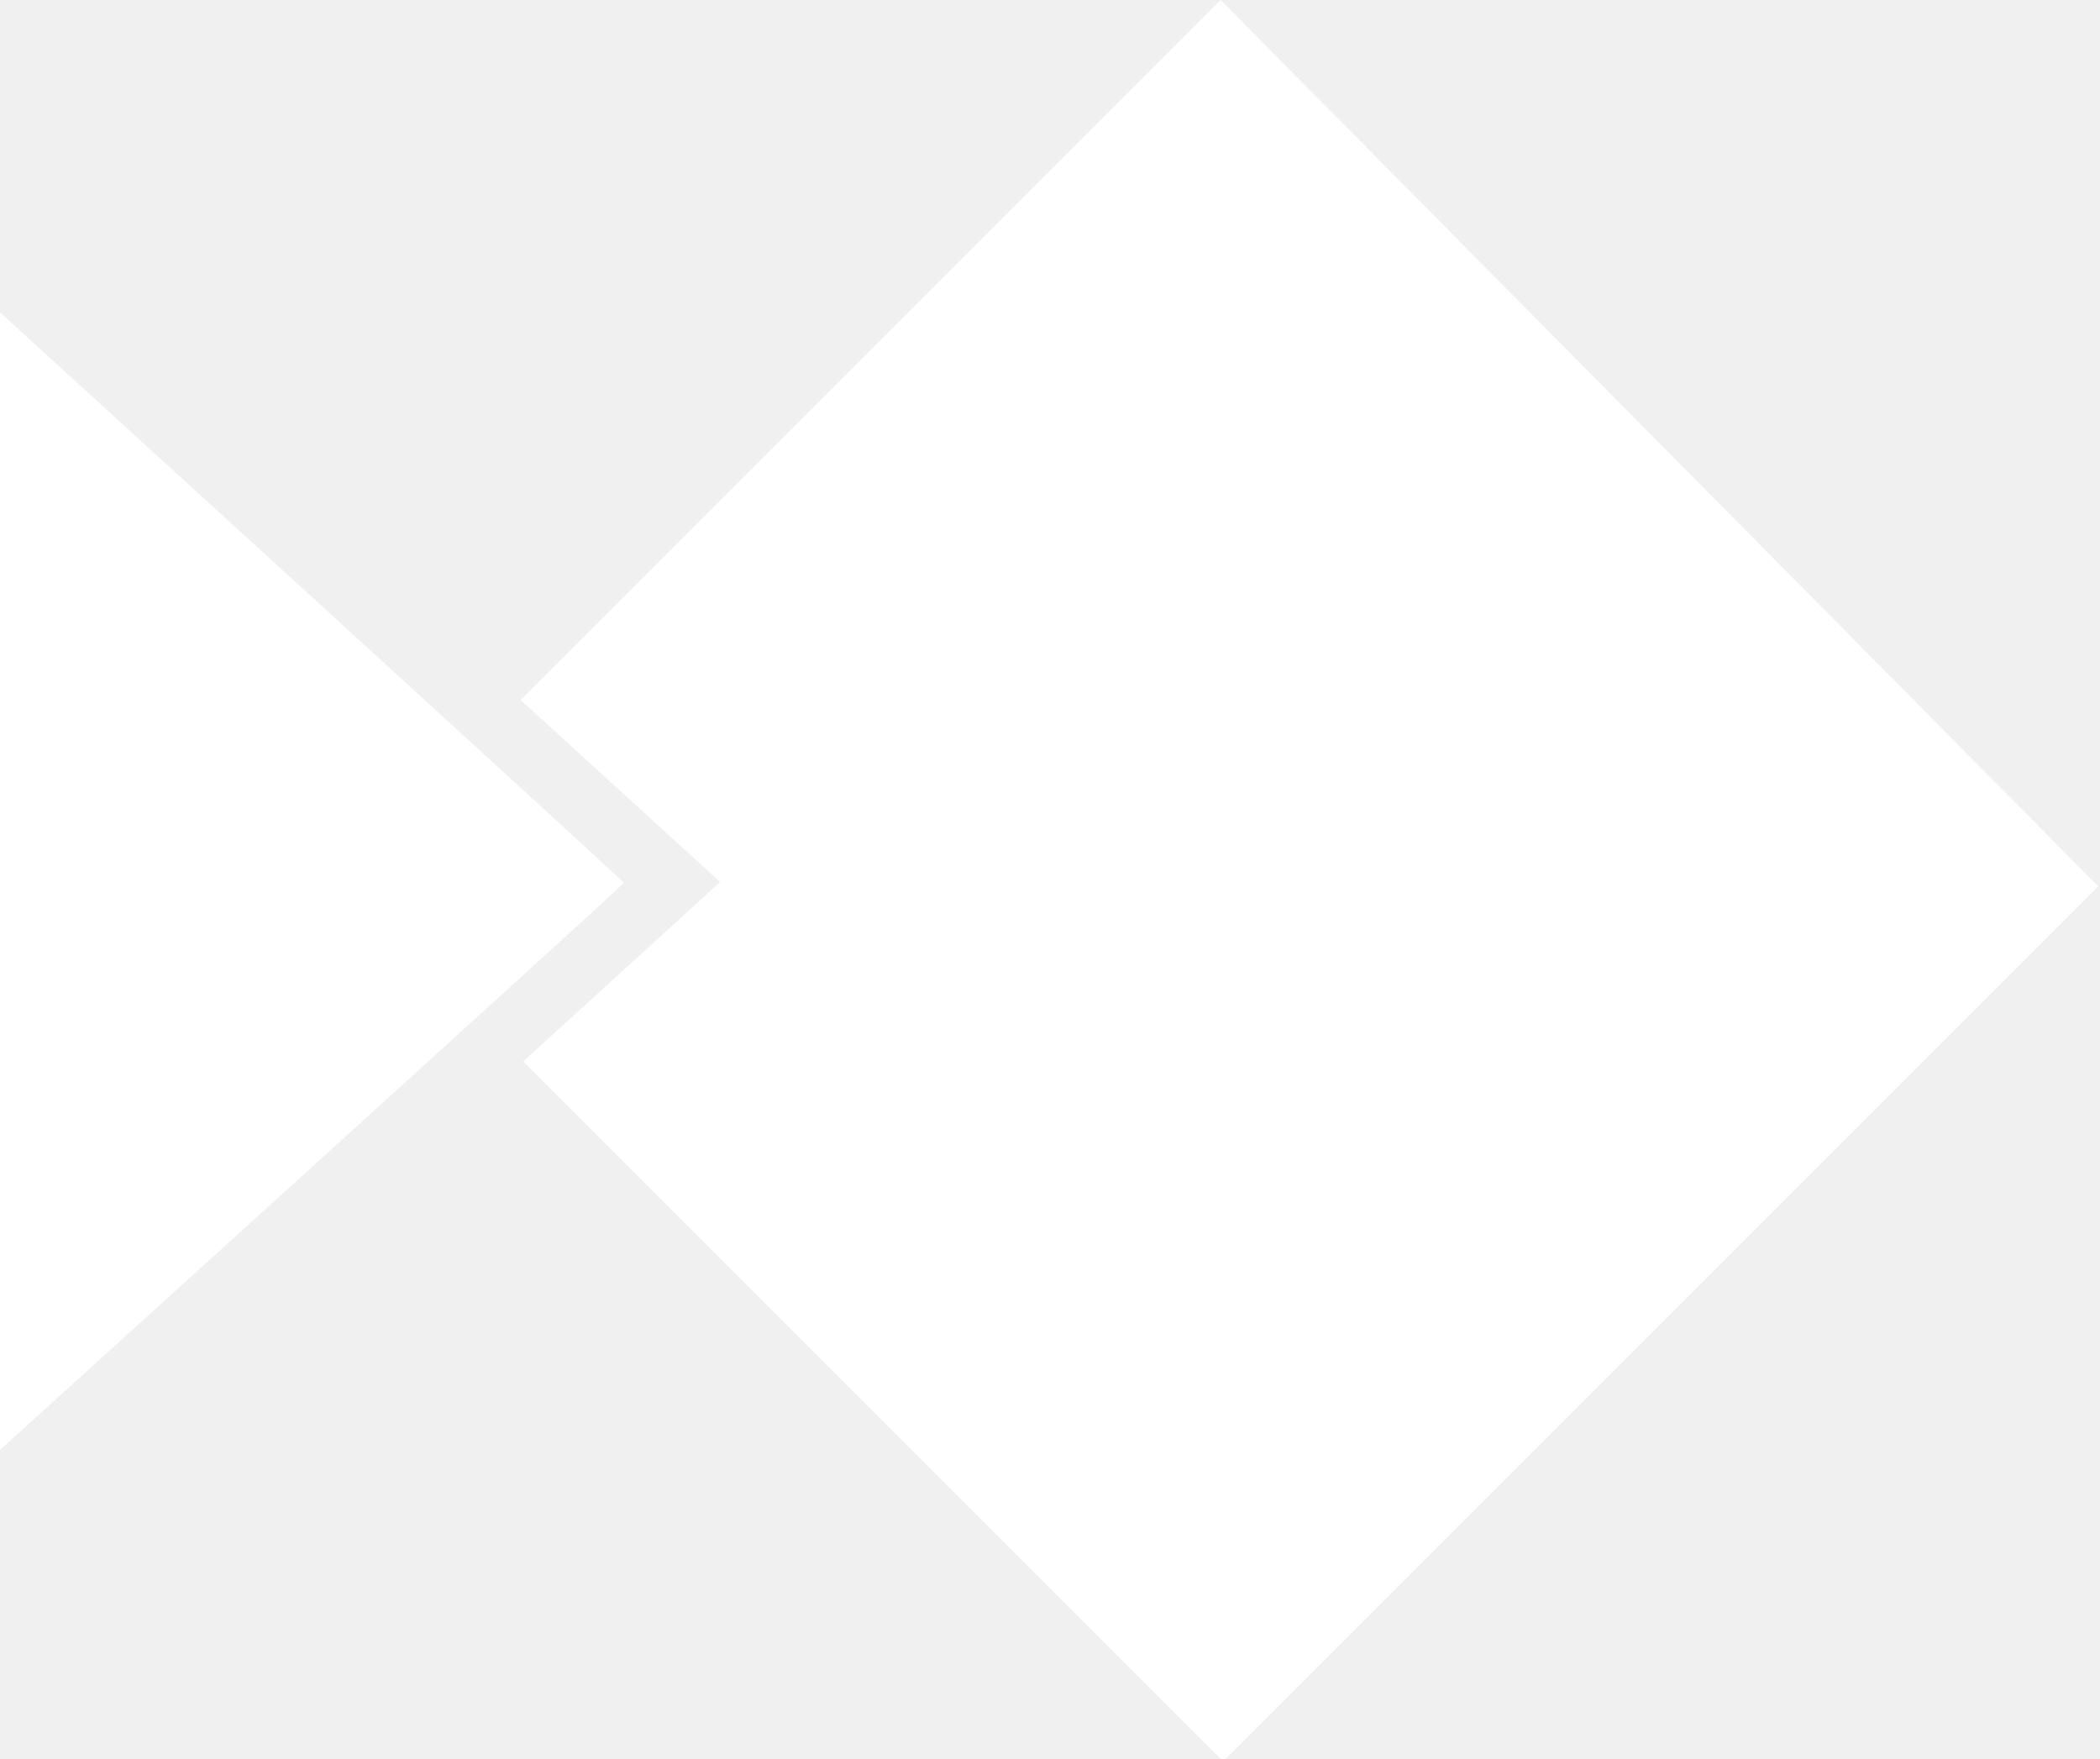
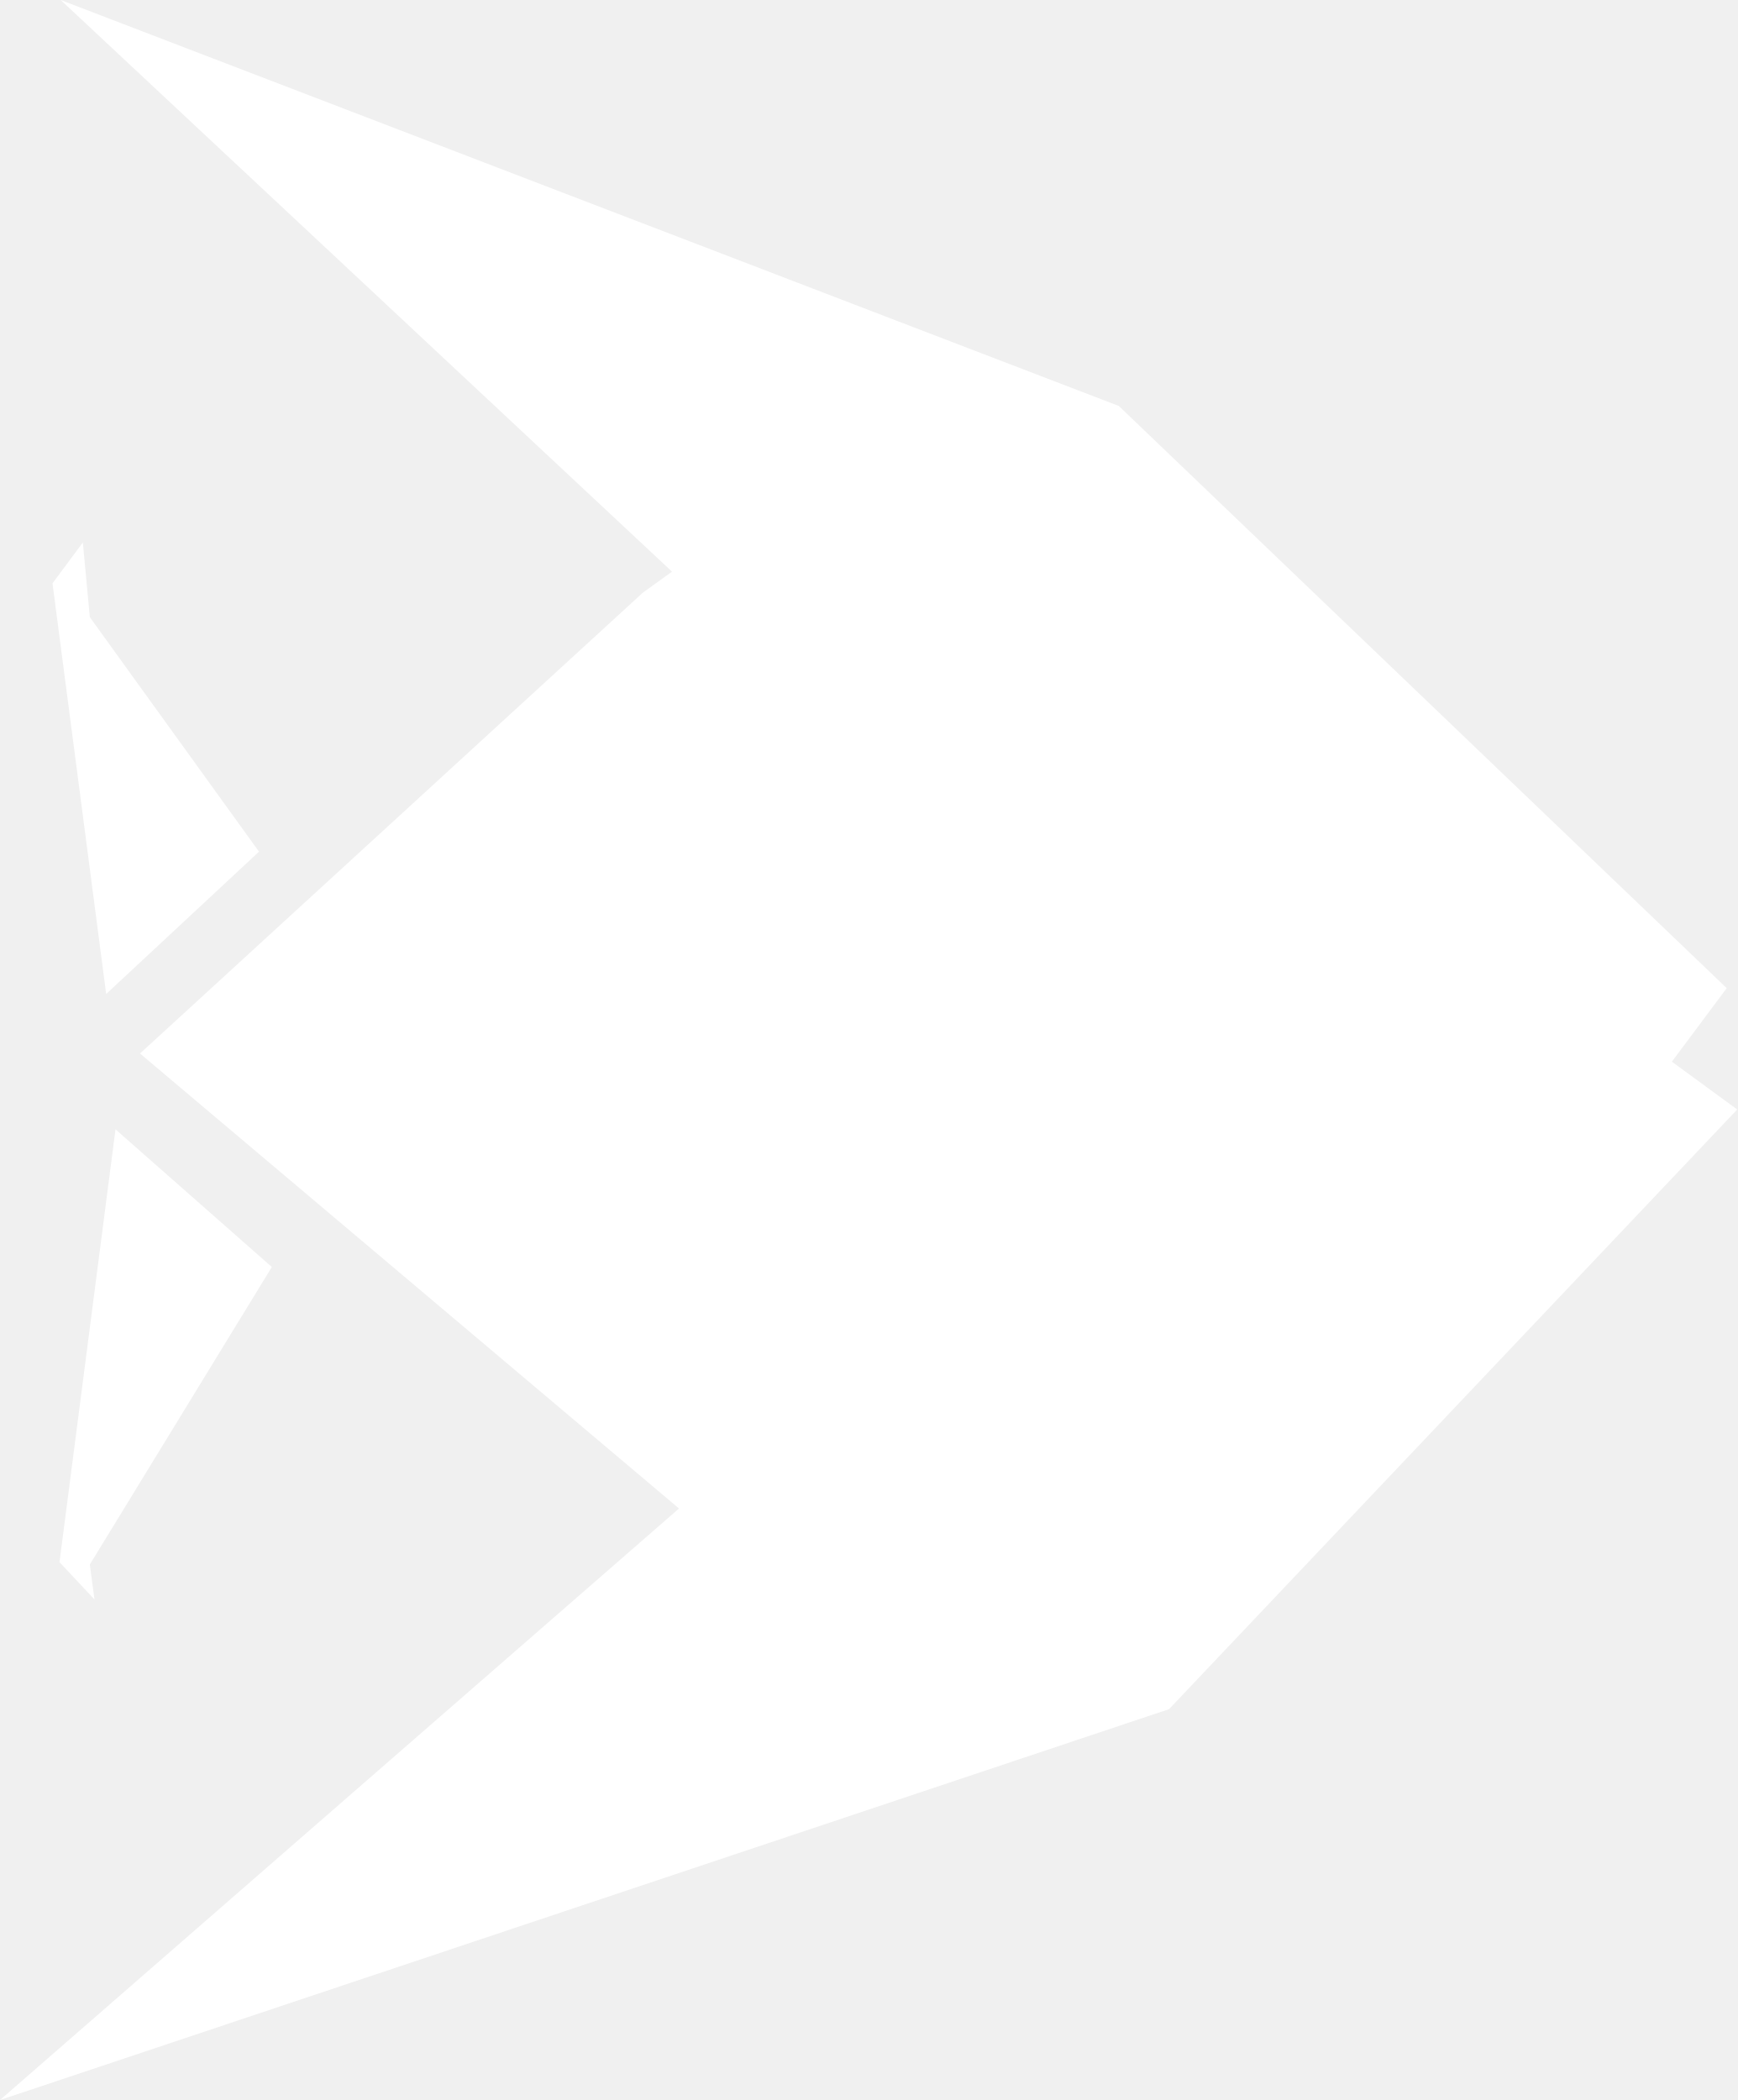
- <svg xmlns="http://www.w3.org/2000/svg" id="Layer_1" data-name="Layer 1" viewBox="0 0 24 20.1">
+ <svg xmlns="http://www.w3.org/2000/svg" id="Layer_1" data-name="Layer 1" viewBox="0 0 14.89 18">
  <defs>
    <style>.cls-1{fill:#fff;}</style>
  </defs>
-   <path class="cls-1" d="M.51,6.18s0,13,0,13,7.13-6.46,7.13-6.48S.51,6.18.51,6.18Z" transform="translate(-0.51 -2.61)" />
-   <path class="cls-1" d="M14.46,2.61l-8,8,2.28,2.08L6.49,14.74l8,8,10-10Z" transform="translate(-0.51 -2.61)" />
+   <polygon class="cls-1" points="2.22 7.3 0.91 8.52 0.45 5 0.71 4.65 0.77 5.29 2.22 7.3" />
+   <polygon class="cls-1" points="0.77 13.41 0.81 13.71 0.51 13.39 0.99 9.68 2.33 10.86 0.77 13.41" />
+   <polygon class="cls-1" points="5.82 12.93 1.2 9.03 5.51 5.08 5.76 4.9 0.52 0 9.59 3.48 14.8 8.47 14.33 9.1 14.89 9.51 10.02 14.65 0 18 5.82 12.93" />
</svg>
